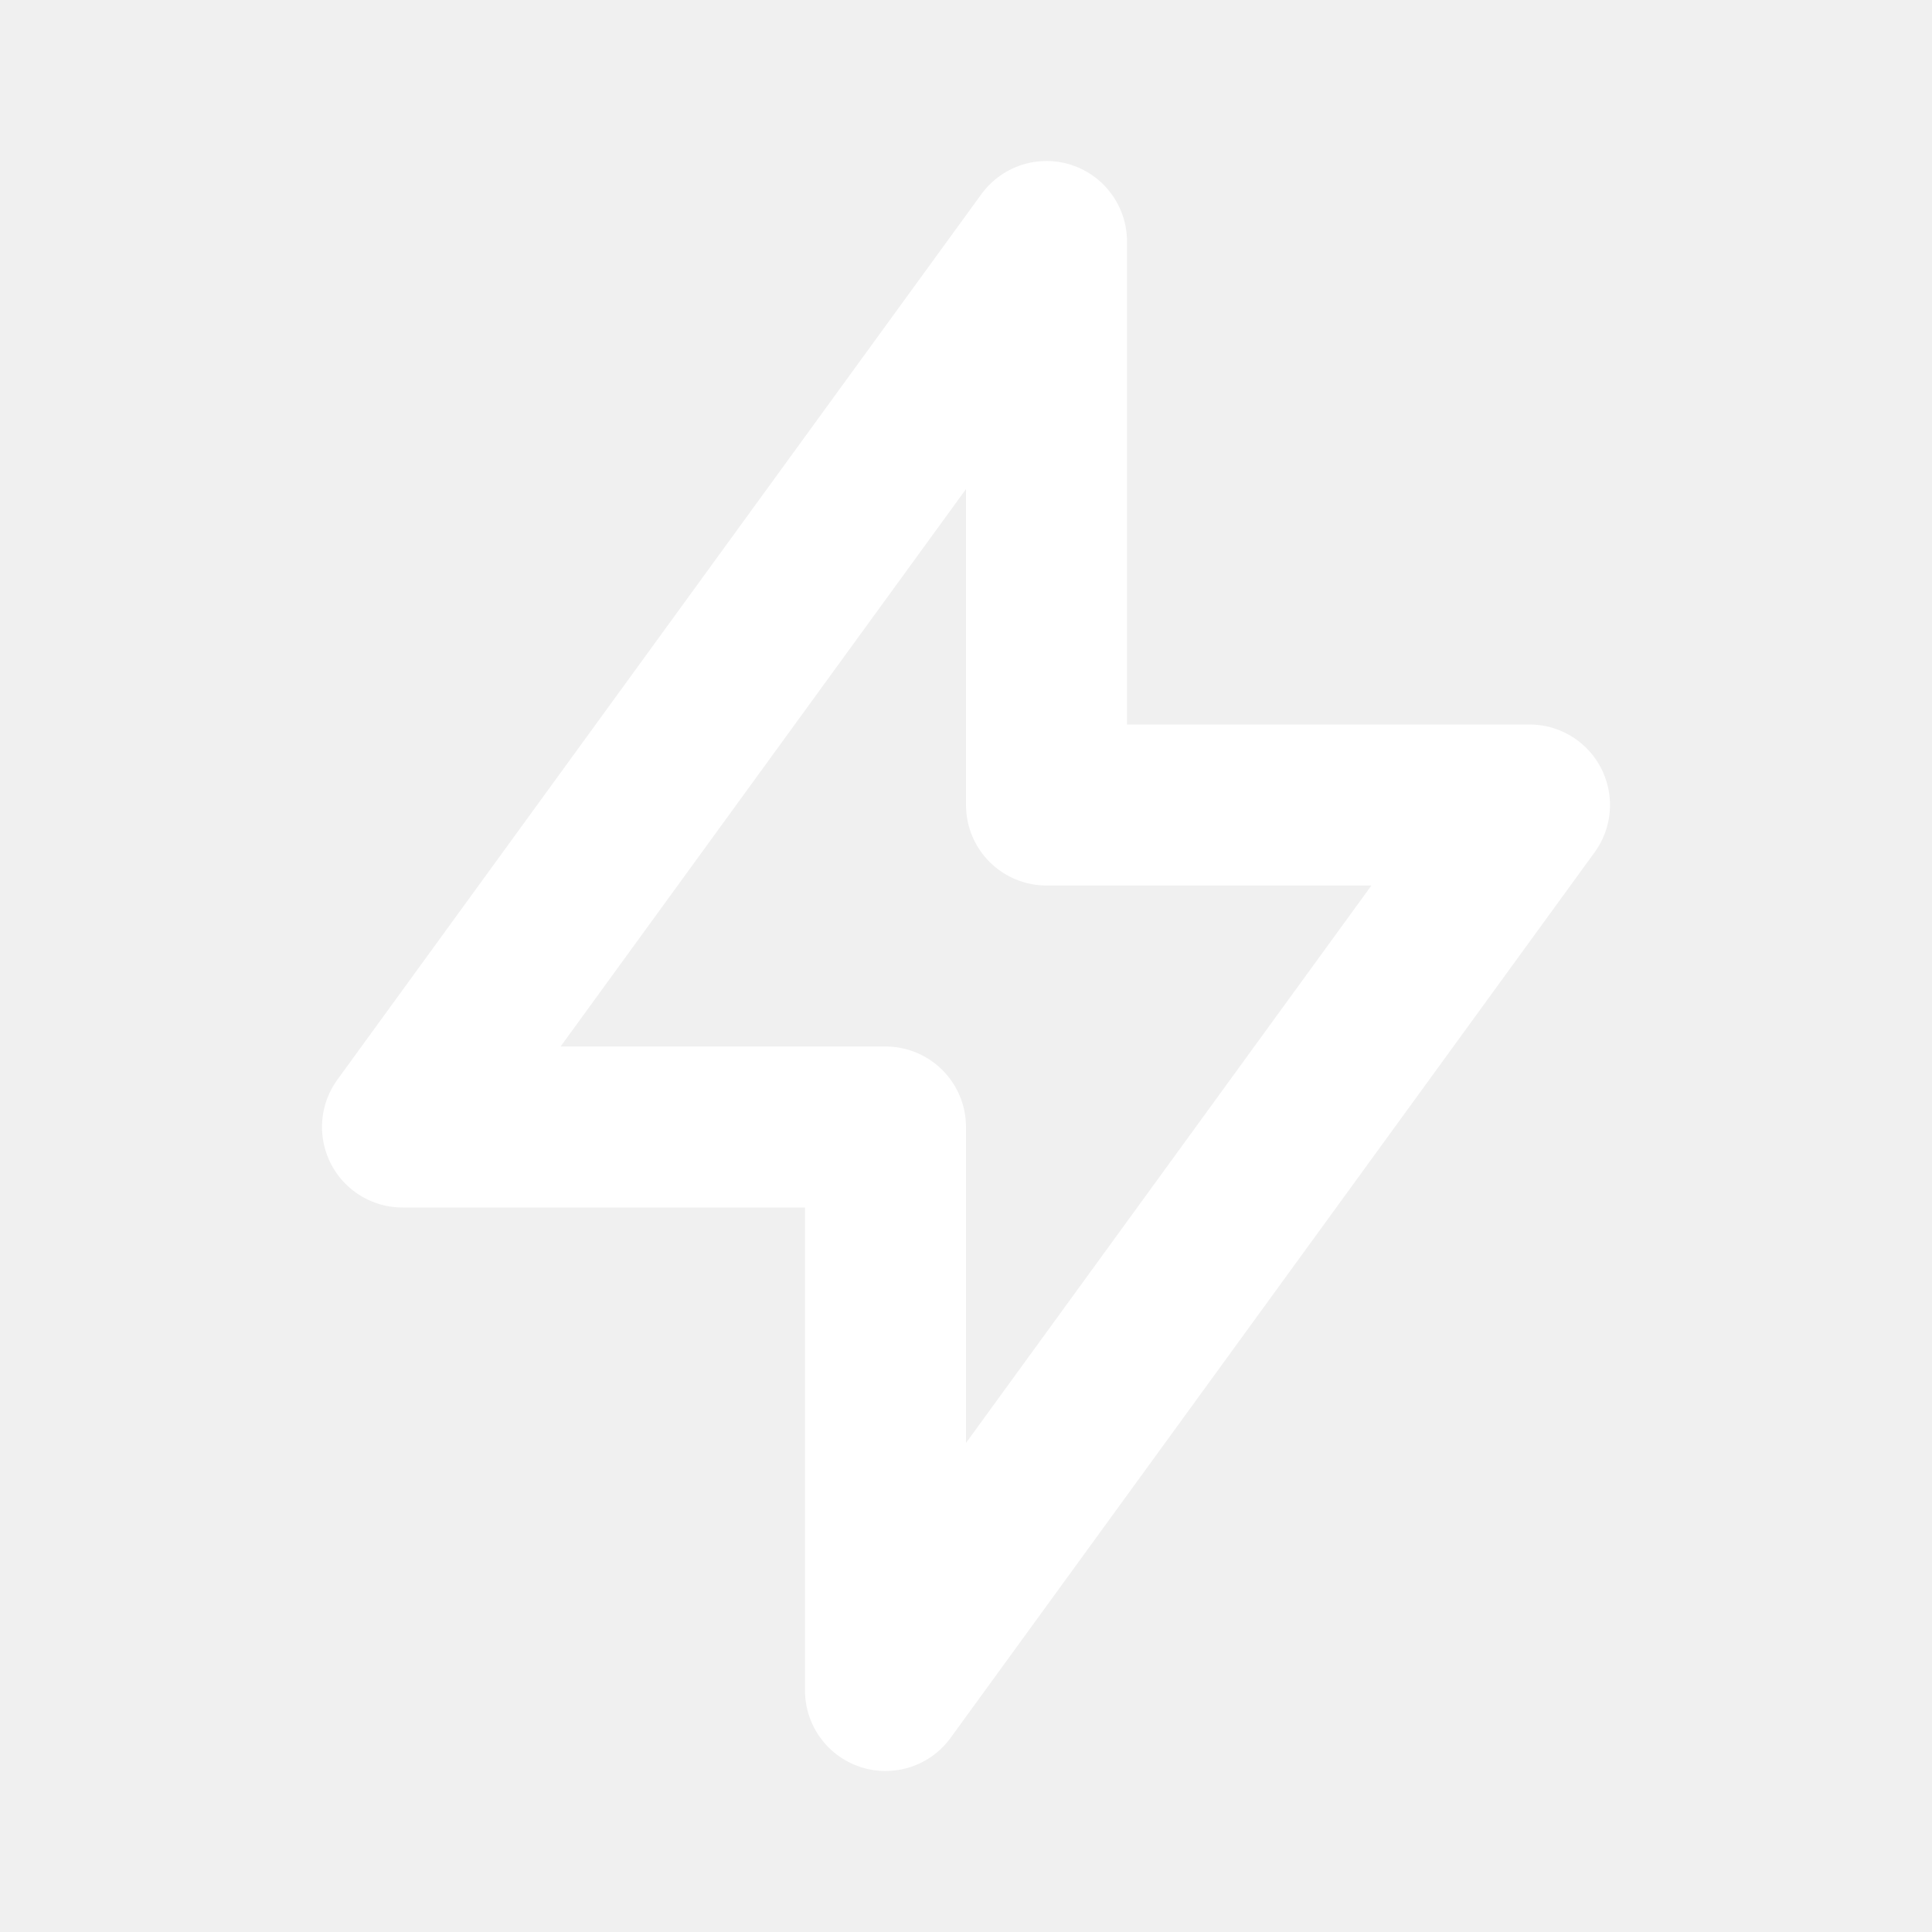
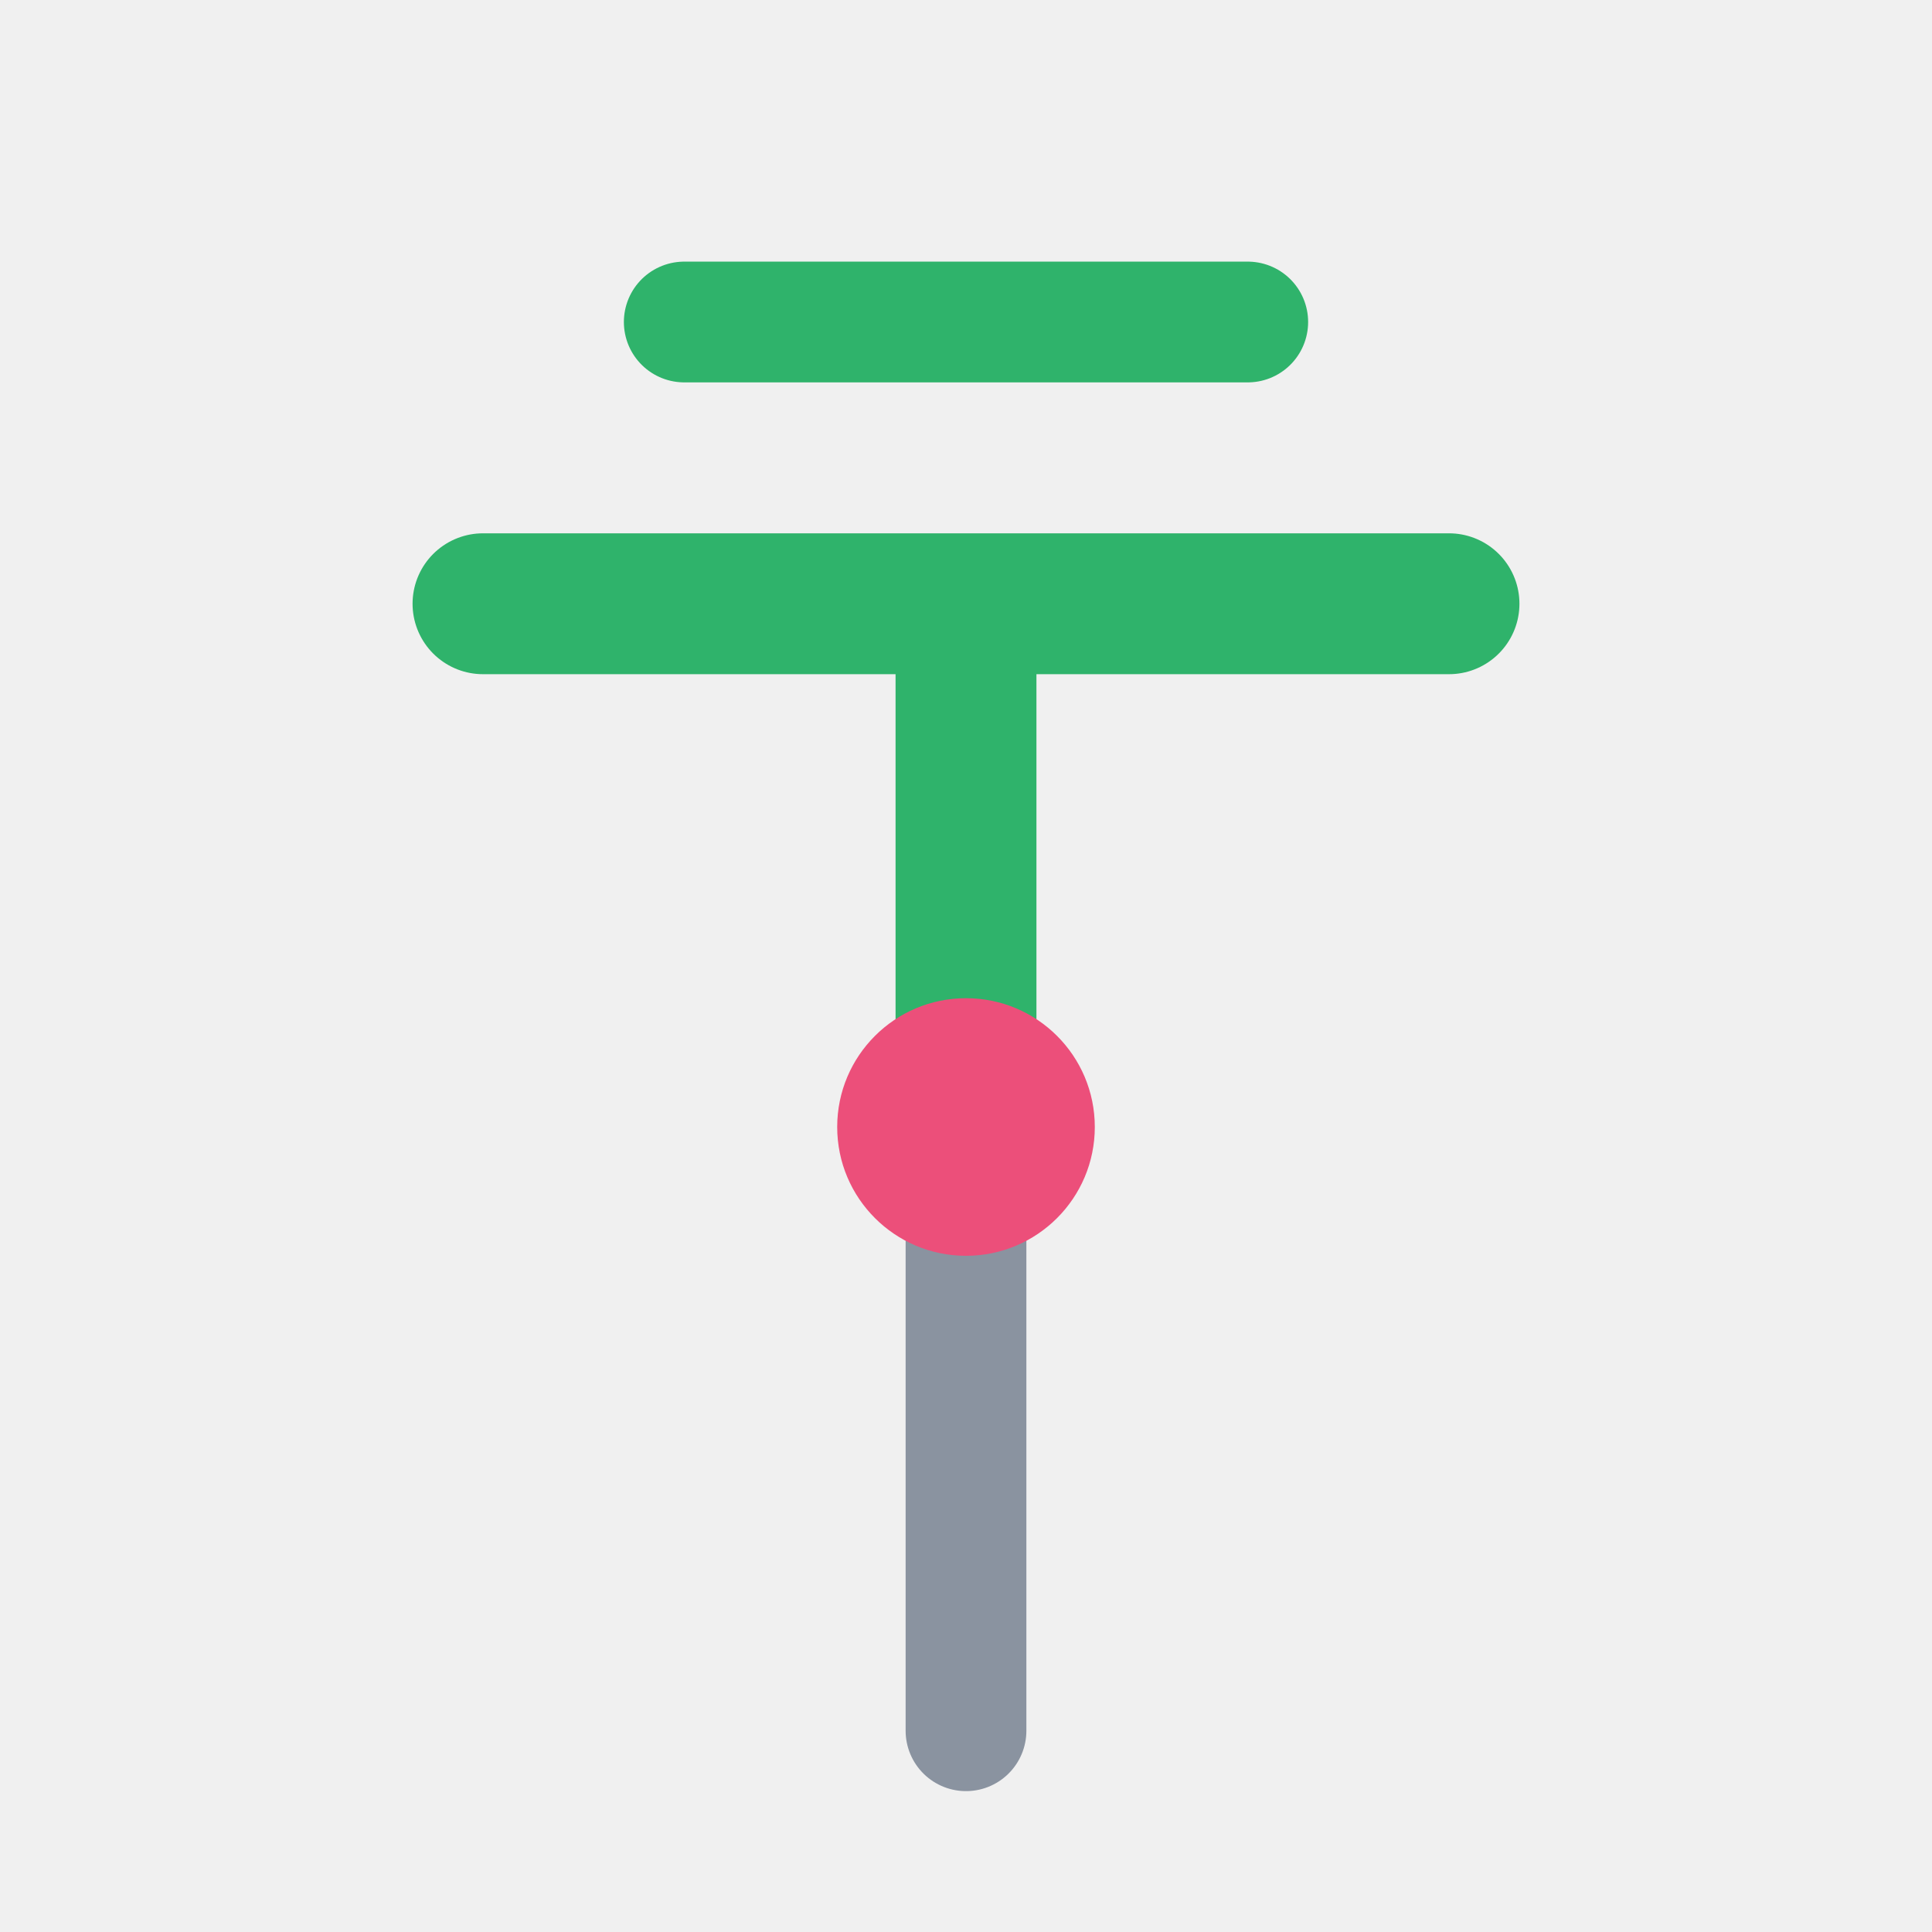
- <svg xmlns="http://www.w3.org/2000/svg" width="24" height="24" viewBox="0 0 24 24" fill="none" stroke="#fff" stroke-width="2" stroke-linecap="round" stroke-linejoin="round">
-   <path stroke="none" d="M0 0h24v24H0z" fill="none" />
-   <path d="M13 3l0 7l6 0l-8 11l0 -7l-6 0l8 -11" />
+ <svg xmlns="http://www.w3.org/2000/svg" viewBox="0 0 24 24" fill="none" stroke-linecap="round" stroke-linejoin="round" stroke-width="1.5">
+   <path d="M12 21.5V14" stroke="#8a93a0" />
+   <path d="M12 14V7.5M6 7.5H18" stroke="#2fb36b" stroke-width="1.75" />
+   <path d="M8.5 4H15.5" stroke="#2fb36b" />
+   <circle cx="12" cy="14" r="1.6" fill="#ec4f7a" stroke="none" />
</svg>
